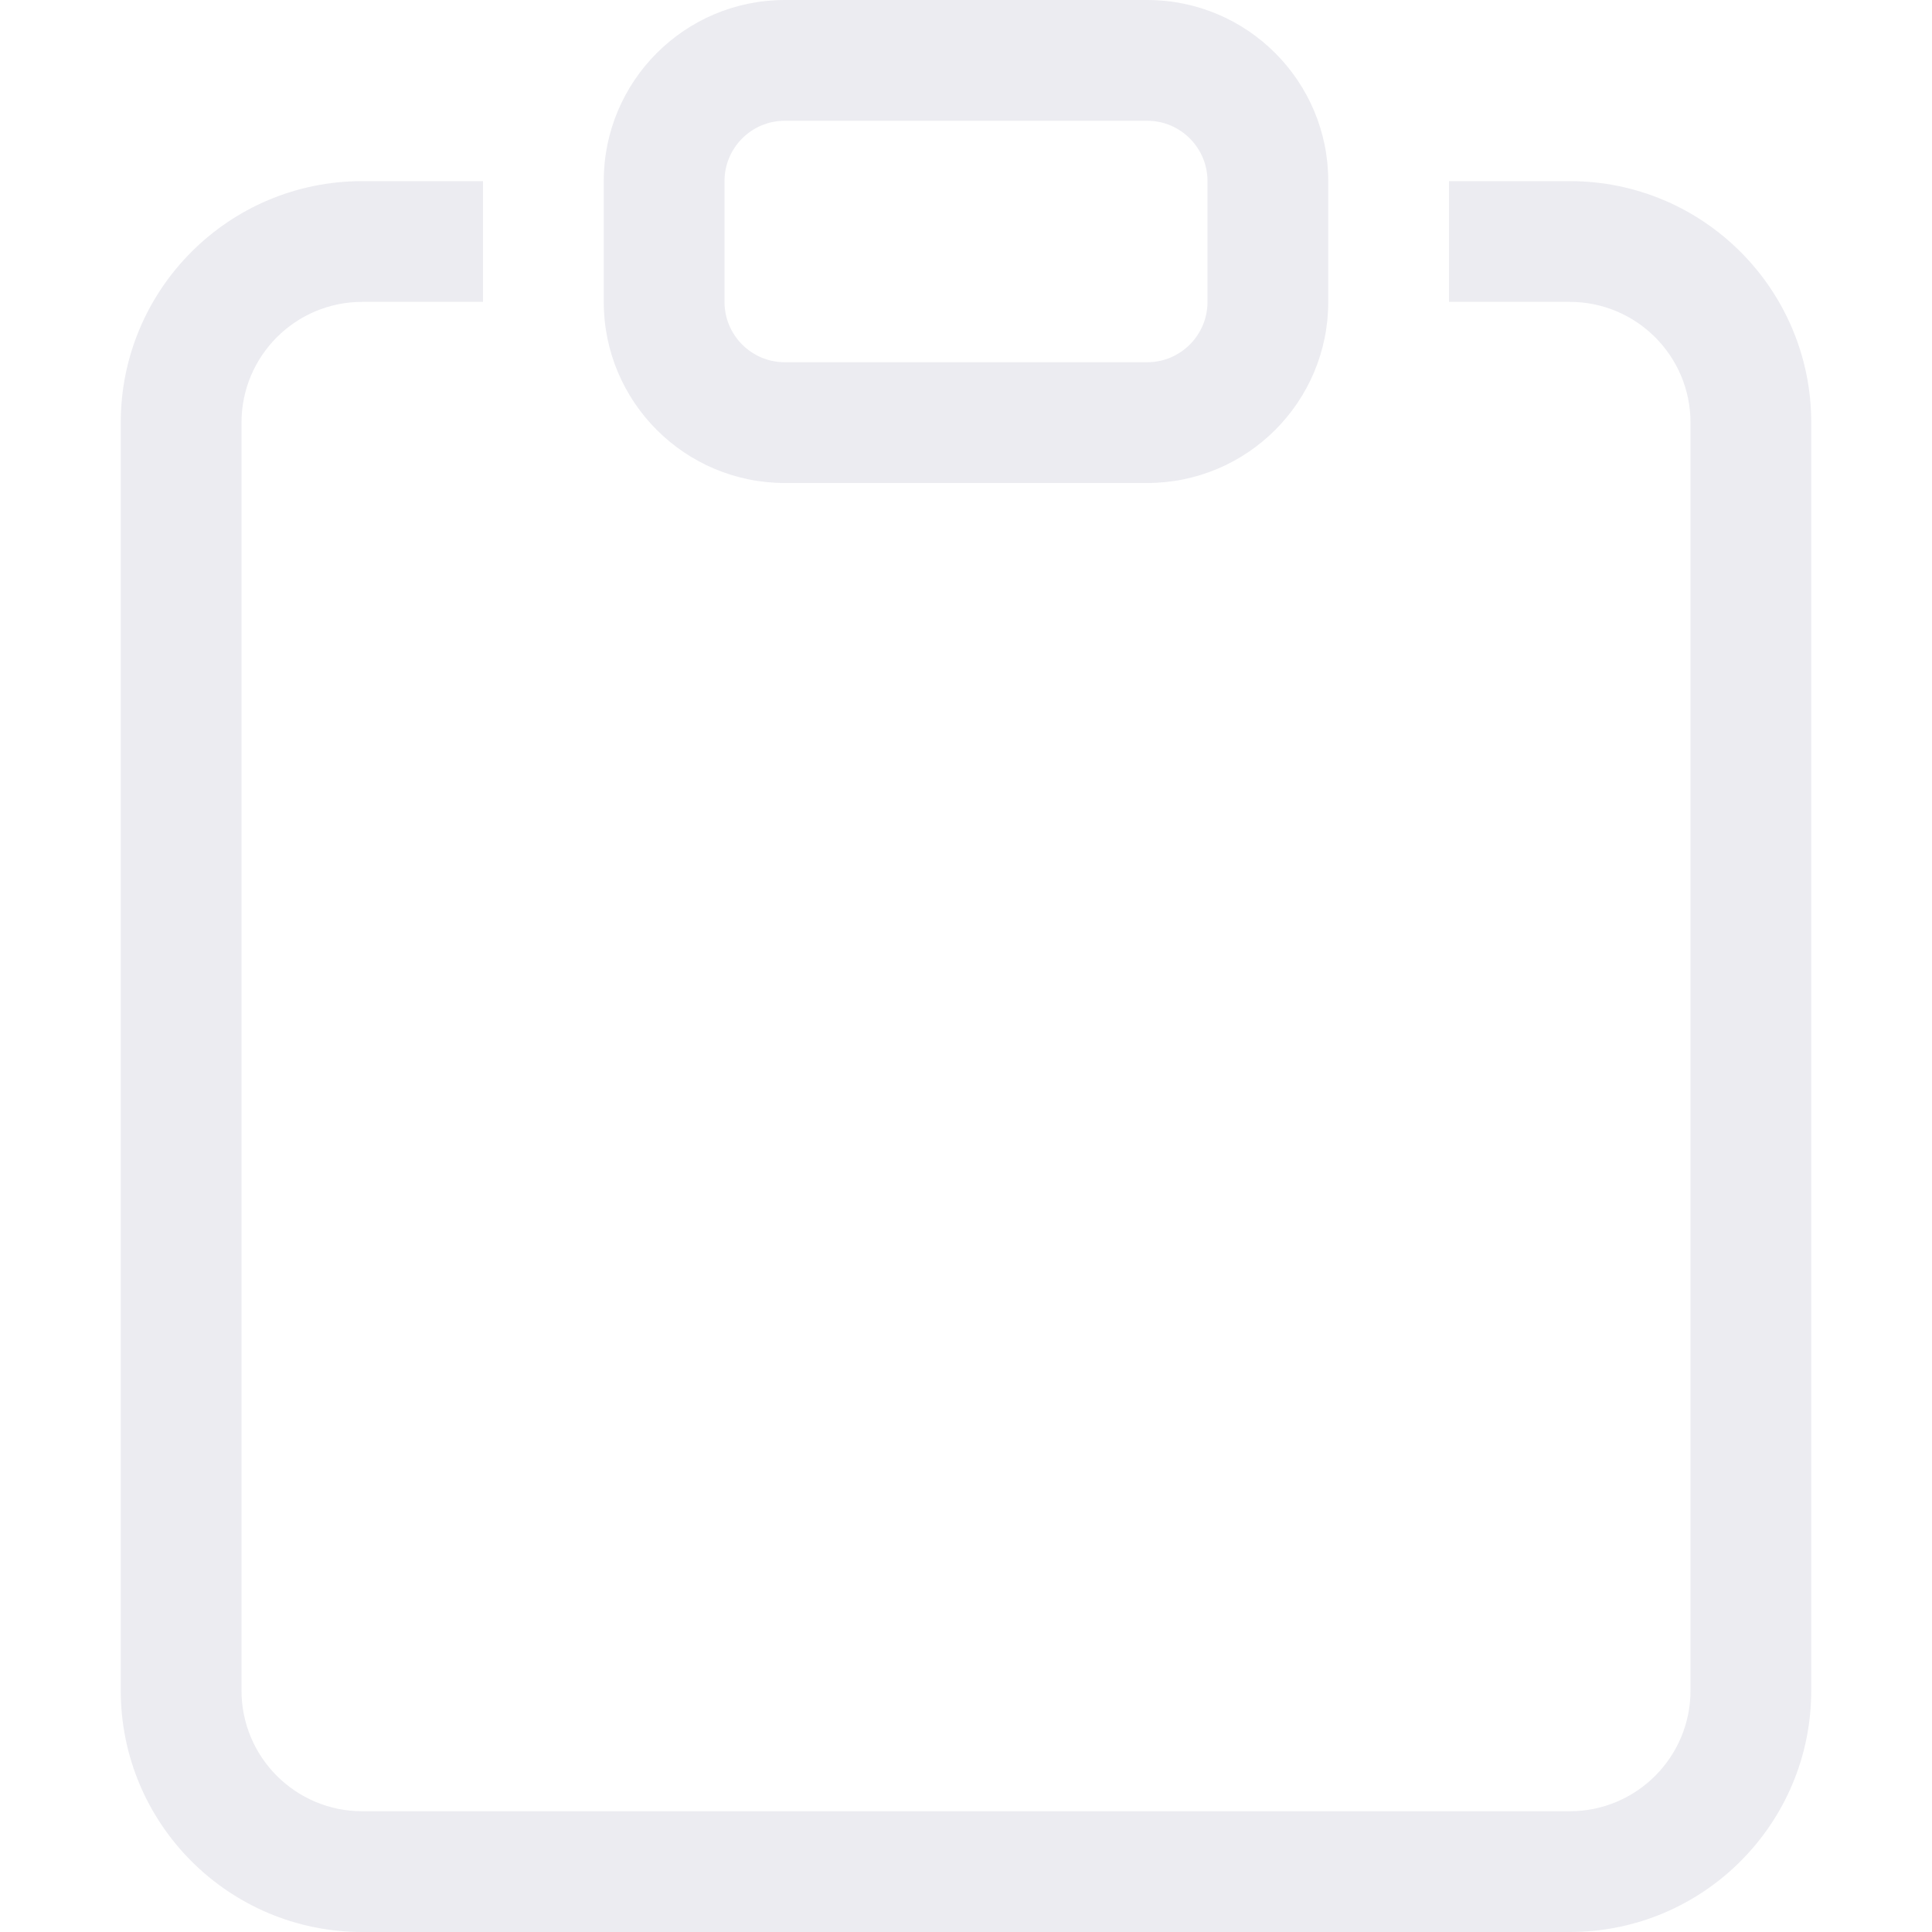
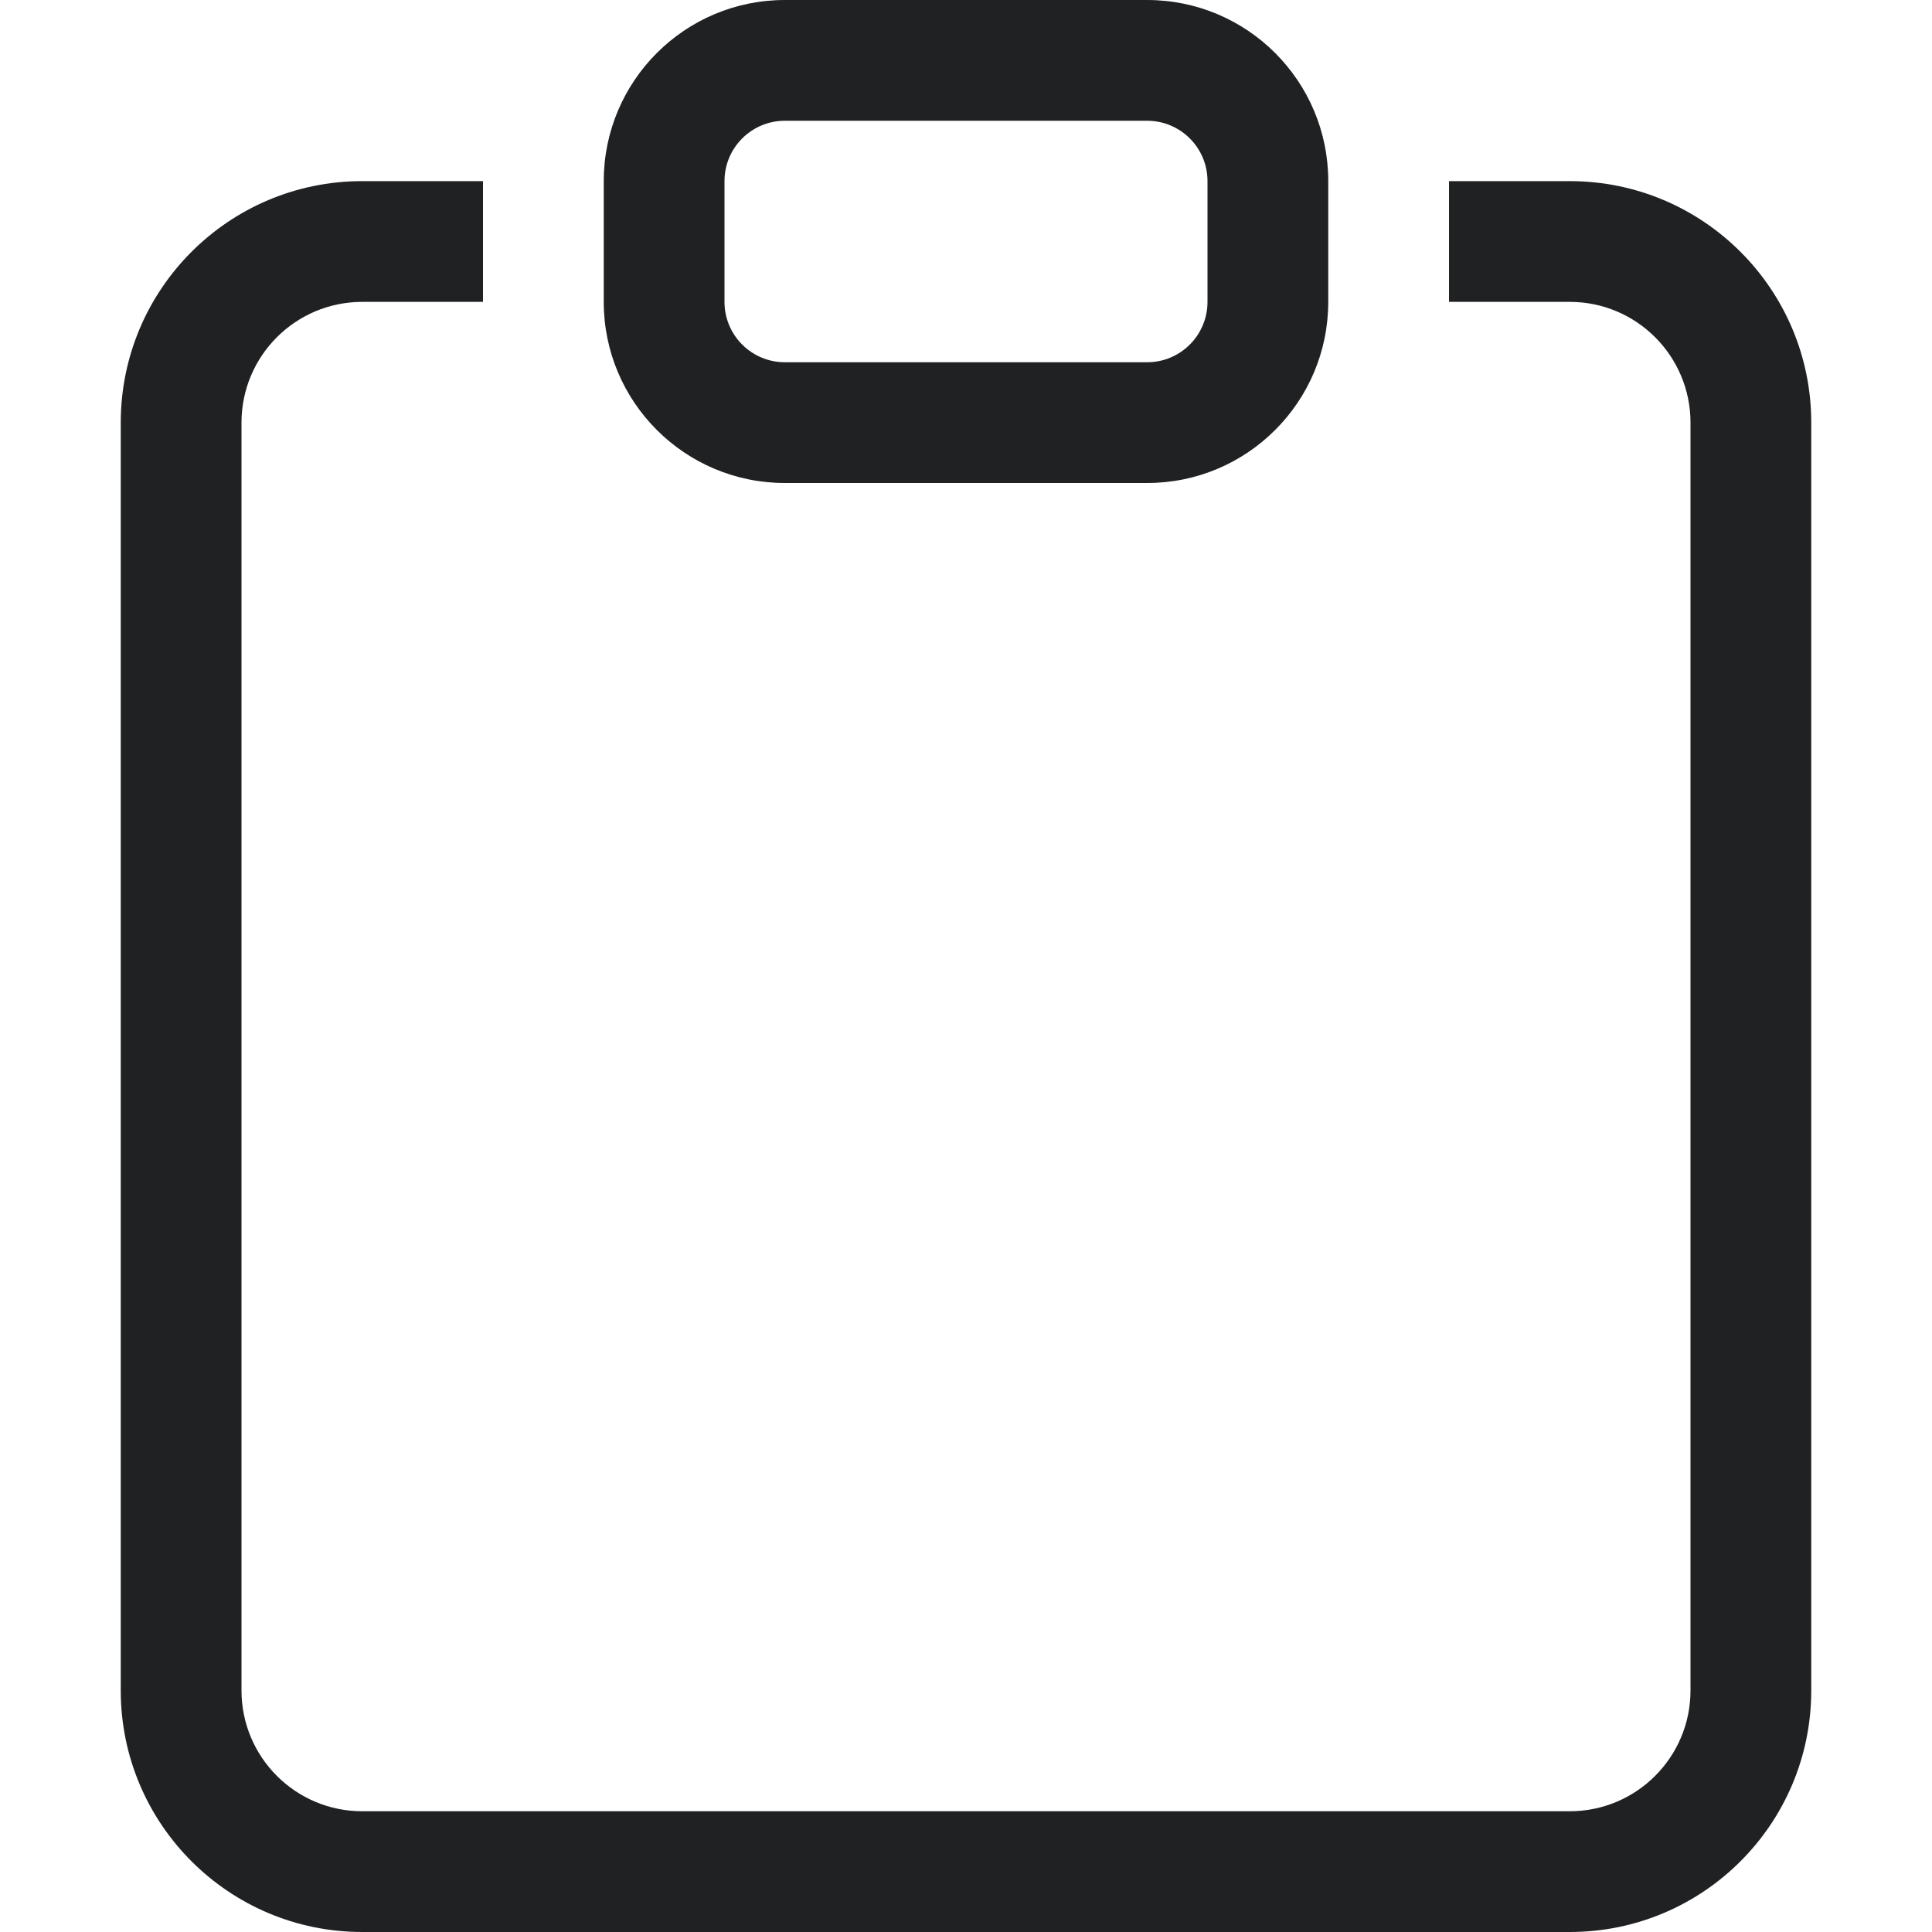
- <svg xmlns="http://www.w3.org/2000/svg" width="16" height="16" fill="#ECECF1" class="bi bi-clipboard" viewBox="0 0 16 16">
+ <svg xmlns="http://www.w3.org/2000/svg" width="16" height="16" fill="#202123" class="bi bi-clipboard" viewBox="0 0 16 16">
  <path d="M4 1.5H3a2 2 0 0 0-2 2V14a2 2 0 0 0 2 2h10a2 2 0 0 0 2-2V3.5a2 2 0 0 0-2-2h-1v1h1a1 1 0 0 1 1 1V14a1 1 0 0 1-1 1H3a1 1 0 0 1-1-1V3.5a1 1 0 0 1 1-1h1v-1z" />
  <path d="M9.5 1a.5.5 0 0 1 .5.5v1a.5.5 0 0 1-.5.5h-3a.5.5 0 0 1-.5-.5v-1a.5.5 0 0 1 .5-.5h3zm-3-1A1.5 1.5 0 0 0 5 1.5v1A1.5 1.5 0 0 0 6.5 4h3A1.5 1.5 0 0 0 11 2.5v-1A1.5 1.5 0 0 0 9.5 0h-3z" />
</svg>
